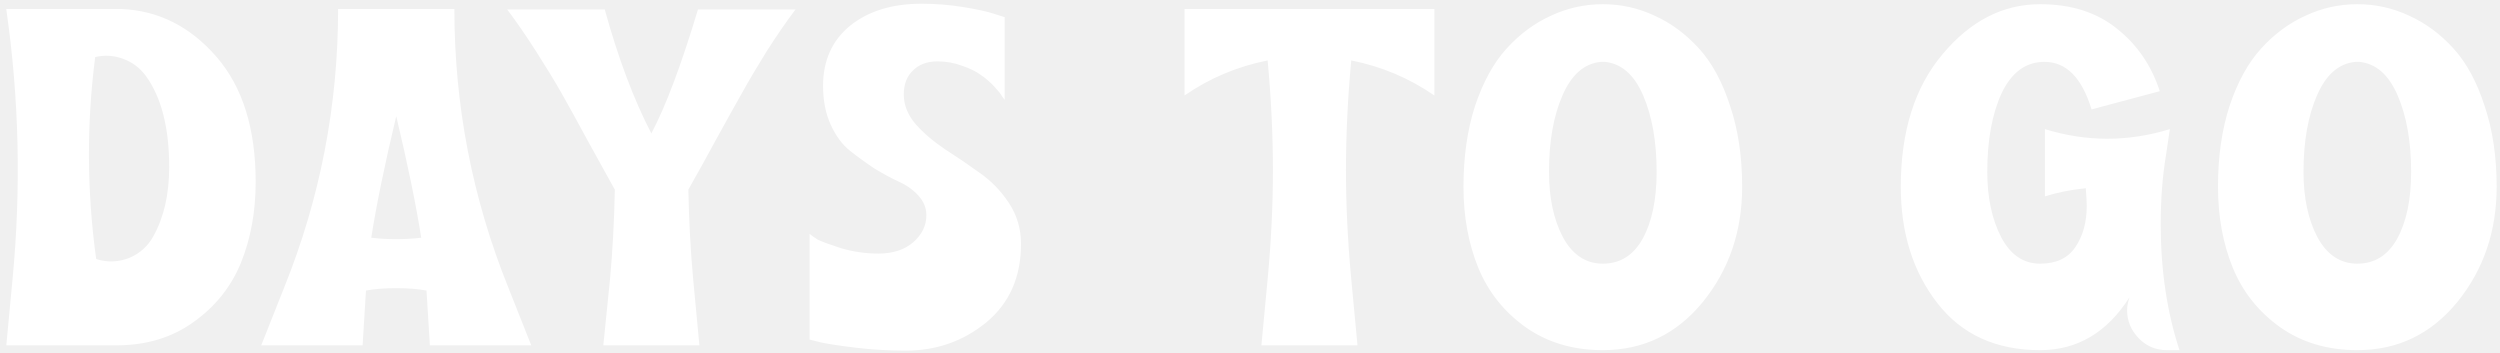
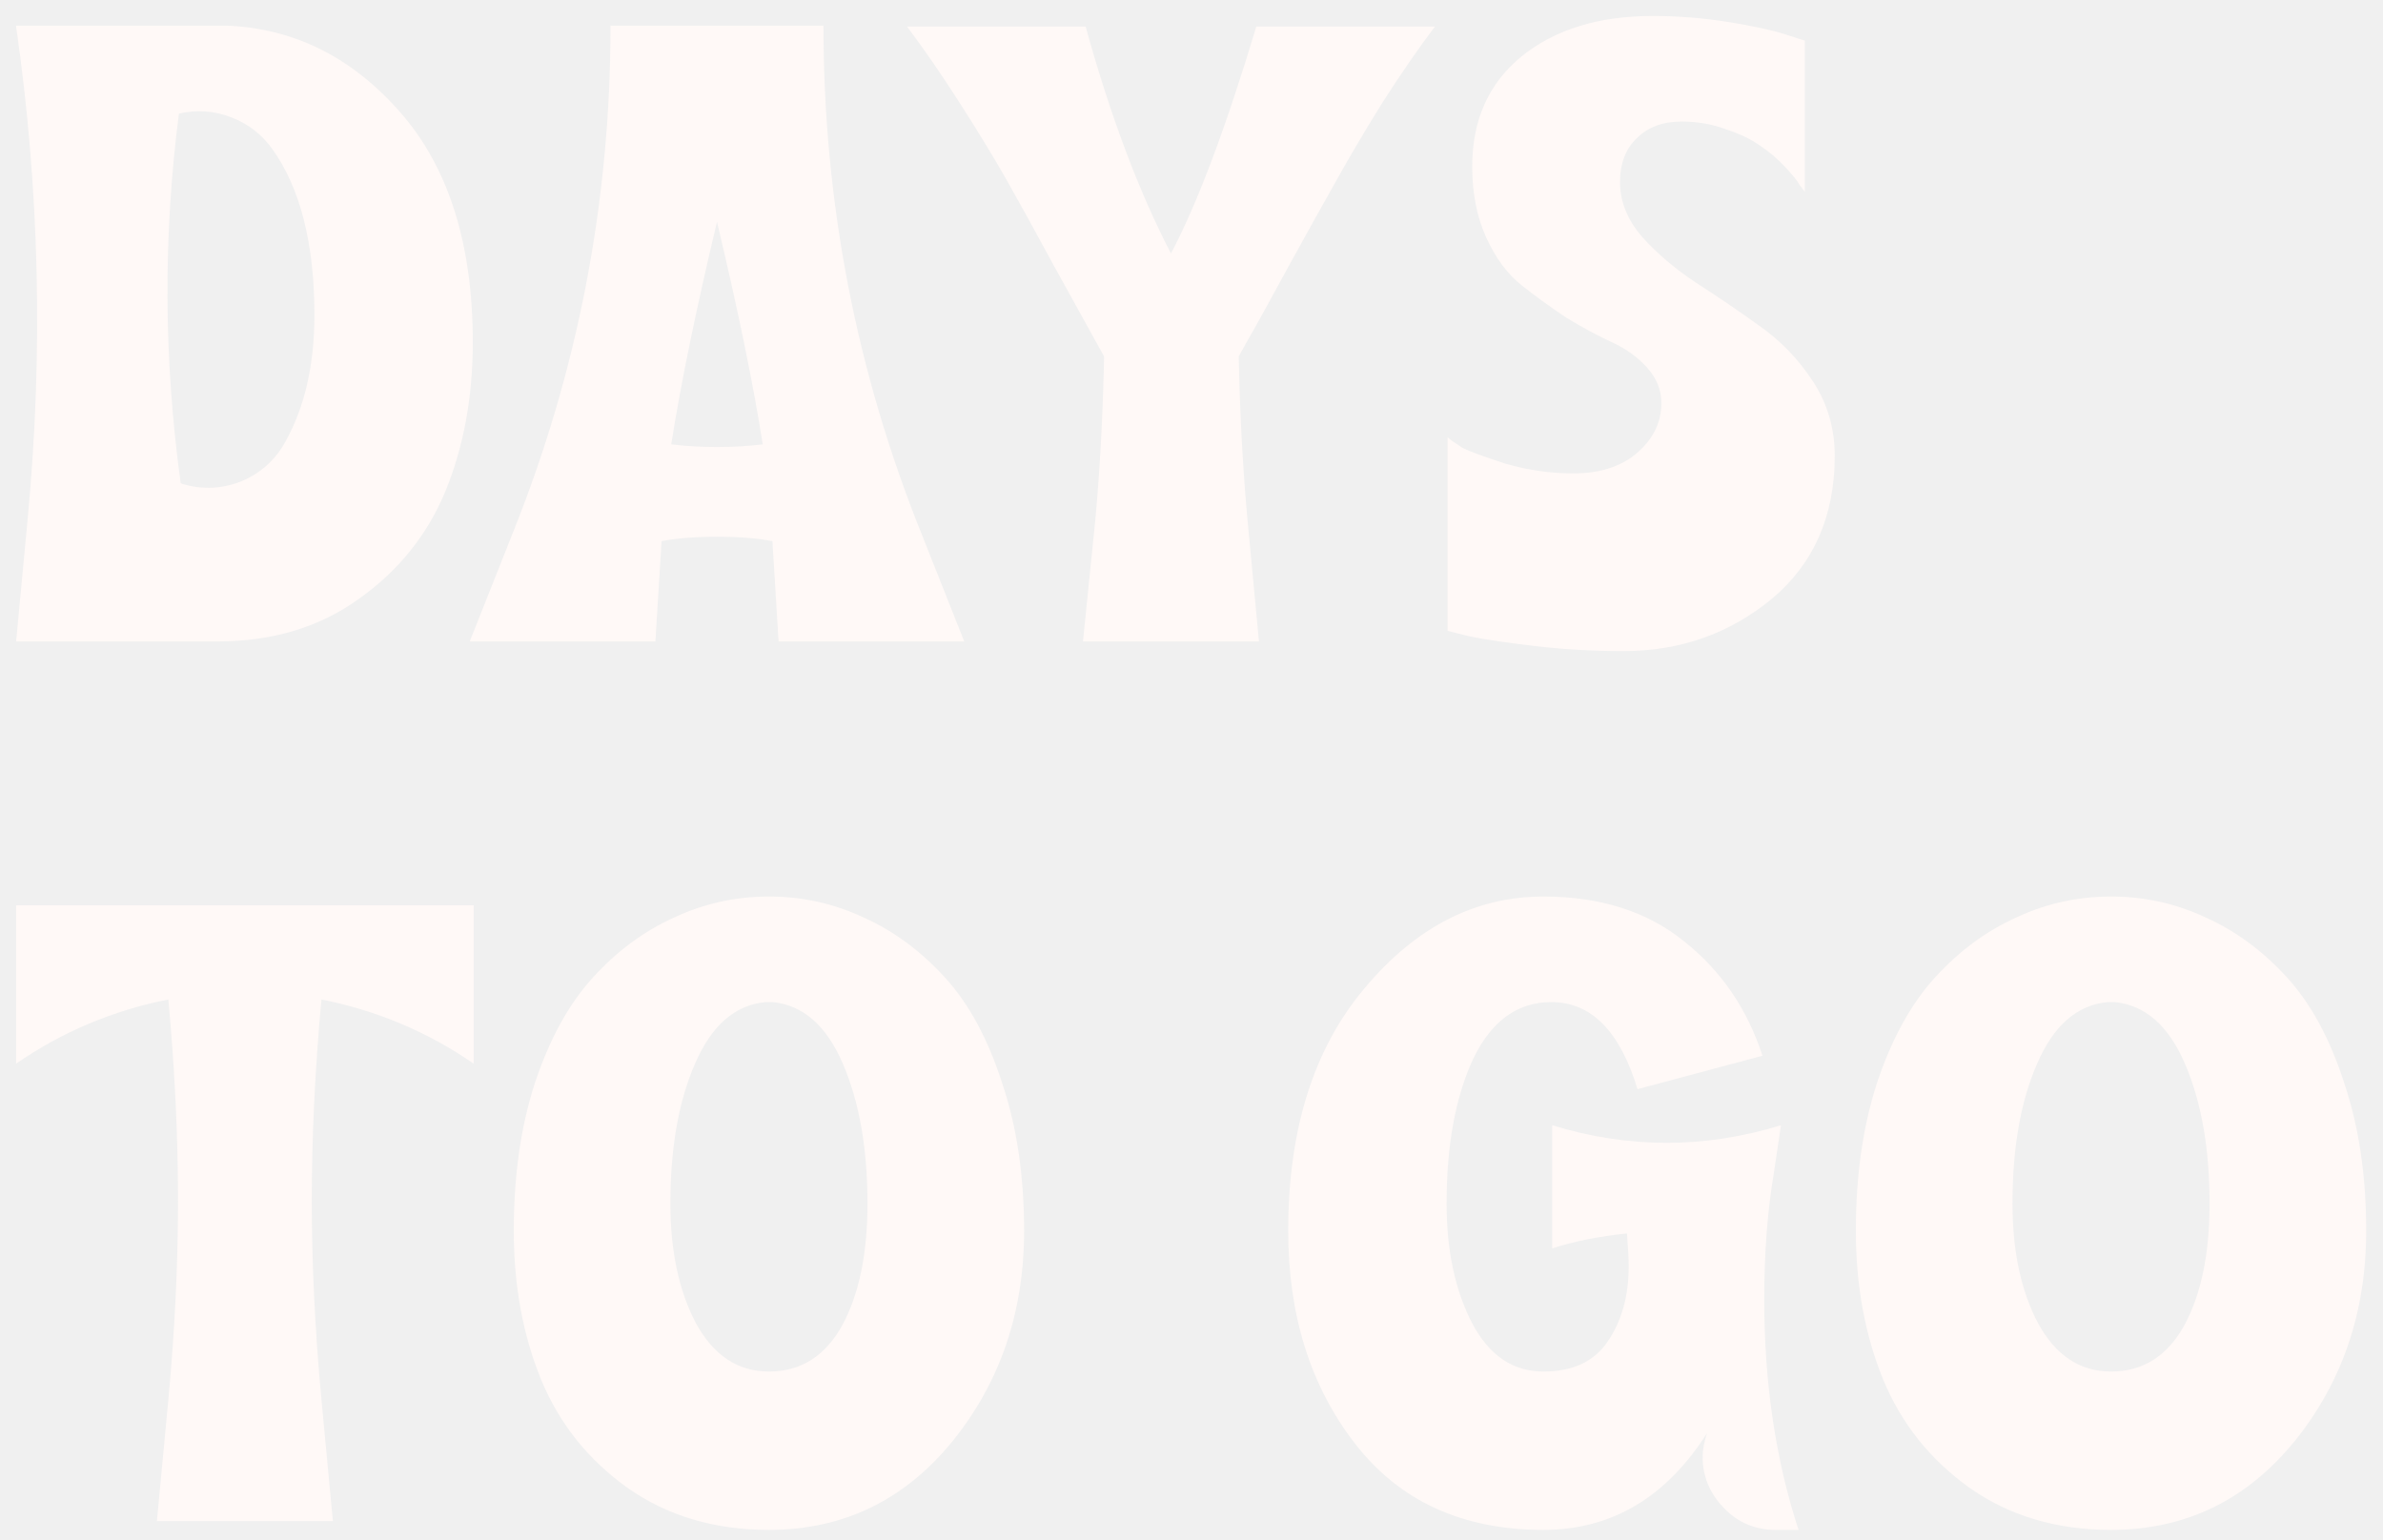
- <svg xmlns="http://www.w3.org/2000/svg" width="333" height="47" viewBox="0 0 333 47" fill="none">
-   <path d="M0.84 46L1.672 37.168C2.824 25.051 2.547 13.083 0.84 1.264V1.2H16.2C21.107 1.413 25.309 3.525 28.808 7.536C32.307 11.547 34.056 17.115 34.056 24.24C34.056 28.208 33.395 31.813 32.072 35.056C30.749 38.256 28.637 40.88 25.736 42.928C22.877 44.976 19.464 46 15.496 46H0.84ZM12.808 34.48L12.936 34.544C14.387 34.971 15.816 34.907 17.224 34.352C18.632 33.755 19.699 32.795 20.424 31.472C21.832 28.955 22.536 25.883 22.536 22.256C22.536 17.051 21.512 13.019 19.464 10.16C18.696 9.093 17.693 8.325 16.456 7.856C15.219 7.387 13.96 7.301 12.68 7.6C11.528 16.517 11.571 25.477 12.808 34.48ZM34.795 46L37.867 38.256C42.646 26.395 45.035 14.043 45.035 1.2H60.523C60.523 14.043 62.912 26.395 67.691 38.256L70.763 46H57.259L56.811 38.704C55.702 38.491 54.358 38.384 52.779 38.384C51.2 38.384 49.856 38.491 48.747 38.704L48.299 46H34.795ZM49.451 31.664C50.518 31.792 51.627 31.856 52.779 31.856C53.931 31.856 55.04 31.792 56.107 31.664C55.424 27.312 54.315 21.915 52.779 15.472C51.243 21.915 50.134 27.312 49.451 31.664ZM80.36 46L81.256 37.168C81.597 33.456 81.811 29.488 81.896 25.264L81.256 24.112C80.659 23.045 79.656 21.232 78.248 18.672C76.84 16.069 75.688 13.979 74.792 12.4C73.896 10.821 72.765 8.965 71.4 6.832C70.035 4.699 68.755 2.843 67.56 1.264H80.552C82.344 7.749 84.413 13.253 86.76 17.776C88.68 14.149 90.749 8.645 92.968 1.264H105.96C104.765 2.843 103.485 4.699 102.12 6.832C100.797 8.965 99.688 10.843 98.792 12.464C97.896 14.043 96.744 16.112 95.336 18.672C93.971 21.189 92.968 23.003 92.328 24.112L91.688 25.264C91.773 29.488 91.987 33.456 92.328 37.168L93.16 46H80.36ZM120.64 46.704C118.379 46.704 116.181 46.576 114.048 46.32C111.915 46.064 110.357 45.829 109.376 45.616L107.84 45.232V31.152C108.096 31.365 108.459 31.621 108.928 31.92C109.44 32.176 110.485 32.56 112.064 33.072C113.685 33.541 115.328 33.776 116.992 33.776C118.912 33.776 120.448 33.285 121.6 32.304C122.795 31.28 123.392 30.064 123.392 28.656C123.392 27.717 123.051 26.864 122.368 26.096C121.685 25.328 120.832 24.709 119.808 24.24C118.784 23.771 117.675 23.173 116.48 22.448C115.328 21.68 114.24 20.891 113.216 20.08C112.192 19.269 111.339 18.117 110.656 16.624C109.973 15.131 109.632 13.403 109.632 11.44C109.632 8.069 110.827 5.403 113.216 3.44C115.648 1.477 118.827 0.496 122.752 0.496C124.629 0.496 126.485 0.645 128.32 0.944C130.155 1.243 131.52 1.541 132.416 1.84L133.824 2.288V13.296C133.739 13.168 133.611 12.997 133.44 12.784C133.312 12.528 132.971 12.101 132.416 11.504C131.861 10.907 131.264 10.395 130.624 9.968C129.984 9.499 129.152 9.093 128.128 8.752C127.104 8.368 126.016 8.176 124.864 8.176C123.499 8.176 122.411 8.581 121.6 9.392C120.789 10.16 120.384 11.227 120.384 12.592C120.384 14 120.917 15.323 121.984 16.56C123.051 17.755 124.352 18.864 125.888 19.888C127.424 20.869 128.96 21.915 130.496 23.024C132.032 24.091 133.333 25.435 134.4 27.056C135.467 28.677 136 30.491 136 32.496C136 36.891 134.464 40.368 131.392 42.928C128.32 45.445 124.736 46.704 120.64 46.704ZM168.018 46L168.85 37.168C169.319 32.133 169.554 27.312 169.554 22.704C169.554 18.011 169.319 13.125 168.85 8.048C164.796 8.859 161.106 10.416 157.778 12.72V1.2H191.058V12.72C187.73 10.416 184.039 8.859 179.986 8.048C179.516 13.125 179.282 18.011 179.282 22.704C179.282 27.312 179.516 32.133 179.986 37.168L180.818 46H168.018ZM213.495 46.64C209.527 46.64 206.092 45.616 203.191 43.568C200.332 41.52 198.242 38.896 196.919 35.696C195.596 32.453 194.935 28.848 194.935 24.88C194.935 20.869 195.447 17.285 196.471 14.128C197.538 10.928 198.946 8.368 200.695 6.448C202.444 4.528 204.407 3.077 206.583 2.096C208.759 1.072 211.063 0.56 213.495 0.56C215.927 0.56 218.231 1.072 220.407 2.096C222.583 3.077 224.546 4.528 226.295 6.448C228.044 8.368 229.431 10.928 230.455 14.128C231.522 17.285 232.055 20.869 232.055 24.88C232.055 30.811 230.306 35.931 226.807 40.24C223.308 44.507 218.871 46.64 213.495 46.64ZM213.495 35.12C215.799 35.12 217.57 34.011 218.807 31.792C220.044 29.531 220.663 26.565 220.663 22.896C220.663 18.885 220.066 15.493 218.871 12.72C217.676 9.947 215.97 8.453 213.751 8.24H213.239C211.02 8.453 209.314 9.947 208.119 12.72C206.924 15.451 206.327 18.843 206.327 22.896C206.327 26.352 206.946 29.253 208.183 31.6C209.463 33.947 211.234 35.12 213.495 35.12ZM271.745 46.64C265.857 46.64 261.292 44.549 258.049 40.368C254.806 36.187 253.185 31.024 253.185 24.88C253.185 17.499 255.041 11.611 258.753 7.216C262.465 2.779 266.796 0.56 271.745 0.56C275.884 0.56 279.297 1.648 281.985 3.824C284.673 5.957 286.572 8.731 287.681 12.144L278.593 14.576C277.313 10.352 275.222 8.24 272.321 8.24C269.846 8.24 267.948 9.627 266.625 12.4C265.345 15.173 264.705 18.672 264.705 22.896C264.705 26.309 265.324 29.211 266.561 31.6C267.798 33.947 269.526 35.12 271.745 35.12C273.878 35.12 275.436 34.395 276.417 32.944C277.441 31.451 277.953 29.616 277.953 27.44C277.953 26.971 277.91 26.181 277.825 25.072C275.777 25.285 273.964 25.648 272.385 26.16V17.2C275.158 18.053 277.932 18.48 280.705 18.48C283.478 18.48 286.252 18.053 289.025 17.2L288.513 20.656C288.044 23.429 287.809 26.501 287.809 29.872C287.809 35.973 288.641 41.563 290.305 46.64H288.641C287.148 46.64 285.889 46.107 284.865 45.04C283.841 43.973 283.329 42.736 283.329 41.328C283.329 40.816 283.436 40.24 283.649 39.6C280.662 44.293 276.694 46.64 271.745 46.64ZM313.995 46.64C310.027 46.64 306.592 45.616 303.691 43.568C300.832 41.52 298.742 38.896 297.419 35.696C296.096 32.453 295.435 28.848 295.435 24.88C295.435 20.869 295.947 17.285 296.971 14.128C298.038 10.928 299.446 8.368 301.195 6.448C302.944 4.528 304.907 3.077 307.083 2.096C309.259 1.072 311.563 0.56 313.995 0.56C316.427 0.56 318.731 1.072 320.907 2.096C323.083 3.077 325.046 4.528 326.795 6.448C328.544 8.368 329.931 10.928 330.955 14.128C332.022 17.285 332.555 20.869 332.555 24.88C332.555 30.811 330.806 35.931 327.307 40.24C323.808 44.507 319.371 46.64 313.995 46.64ZM313.995 35.12C316.299 35.12 318.07 34.011 319.307 31.792C320.544 29.531 321.163 26.565 321.163 22.896C321.163 18.885 320.566 15.493 319.371 12.72C318.176 9.947 316.47 8.453 314.251 8.24H313.739C311.52 8.453 309.814 9.947 308.619 12.72C307.424 15.451 306.827 18.843 306.827 22.896C306.827 26.352 307.446 29.253 308.683 31.6C309.963 33.947 311.734 35.12 313.995 35.12Z" fill="white" />
+ <svg xmlns="http://www.w3.org/2000/svg" width="130" height="84" viewBox="0 0 130 84" fill="none">
+   <path d="M0.88 35L1.504 28.376C2.368 19.288 2.16 10.312 0.88 1.448V1.4H12.4C16.08 1.56 19.232 3.144 21.856 6.152C24.48 9.16 25.792 13.336 25.792 18.68C25.792 21.656 25.296 24.36 24.304 26.792C23.312 29.192 21.728 31.16 19.552 32.696C17.408 34.232 14.848 35 11.872 35H0.88ZM9.856 26.36L9.952 26.408C11.04 26.728 12.112 26.68 13.168 26.264C14.224 25.816 15.024 25.096 15.568 24.104C16.624 22.216 17.152 19.912 17.152 17.192C17.152 13.288 16.384 10.264 14.848 8.12C14.272 7.32 13.52 6.744 12.592 6.392C11.664 6.04 10.72 5.976 9.76 6.2C8.896 12.888 8.928 19.608 9.856 26.36ZM25.626 35L27.93 29.192C31.514 20.296 33.306 11.032 33.306 1.4H44.922C44.922 11.032 46.714 20.296 50.298 29.192L52.602 35H42.474L42.138 29.528C41.306 29.368 40.298 29.288 39.114 29.288C37.93 29.288 36.922 29.368 36.09 29.528L35.754 35H25.626ZM36.618 24.248C37.418 24.344 38.25 24.392 39.114 24.392C39.978 24.392 40.81 24.344 41.61 24.248C41.098 20.984 40.266 16.936 39.114 12.104C37.962 16.936 37.13 20.984 36.618 24.248ZM59.08 35L59.752 28.376C60.008 25.592 60.168 22.616 60.232 19.448L59.752 18.584C59.304 17.784 58.552 16.424 57.496 14.504C56.44 12.552 55.576 10.984 54.904 9.8C54.232 8.616 53.384 7.224 52.36 5.624C51.336 4.024 50.376 2.632 49.48 1.448H59.224C60.568 6.312 62.12 10.44 63.88 13.832C65.32 11.112 66.872 6.984 68.536 1.448H78.28C77.384 2.632 76.424 4.024 75.4 5.624C74.408 7.224 73.576 8.632 72.904 9.848C72.232 11.032 71.368 12.584 70.312 14.504C69.288 16.392 68.536 17.752 68.056 18.584L67.576 19.448C67.64 22.616 67.8 25.592 68.056 28.376L68.68 35H59.08ZM88.57 35.528C86.874 35.528 85.226 35.432 83.626 35.24C82.026 35.048 80.858 34.872 80.122 34.712L78.97 34.424V23.864C79.162 24.024 79.434 24.216 79.786 24.44C80.17 24.632 80.954 24.92 82.138 25.304C83.354 25.656 84.586 25.832 85.834 25.832C87.274 25.832 88.426 25.464 89.29 24.728C90.186 23.96 90.634 23.048 90.634 21.992C90.634 21.288 90.378 20.648 89.866 20.072C89.354 19.496 88.714 19.032 87.946 18.68C87.178 18.328 86.346 17.88 85.45 17.336C84.586 16.76 83.77 16.168 83.002 15.56C82.234 14.952 81.594 14.088 81.082 12.968C80.57 11.848 80.314 10.552 80.314 9.08C80.314 6.552 81.21 4.552 83.002 3.08C84.826 1.608 87.21 0.872 90.154 0.872C91.562 0.872 92.954 0.984 94.33 1.208C95.706 1.432 96.73 1.656 97.402 1.88L98.458 2.216V10.472C98.394 10.376 98.298 10.248 98.17 10.088C98.074 9.896 97.818 9.576 97.402 9.128C96.986 8.68 96.538 8.296 96.058 7.976C95.578 7.624 94.954 7.32 94.186 7.064C93.418 6.776 92.602 6.632 91.738 6.632C90.714 6.632 89.898 6.936 89.29 7.544C88.682 8.12 88.378 8.92 88.378 9.944C88.378 11 88.778 11.992 89.578 12.92C90.378 13.816 91.354 14.648 92.506 15.416C93.658 16.152 94.81 16.936 95.962 17.768C97.114 18.568 98.09 19.576 98.89 20.792C99.69 22.008 100.09 23.368 100.09 24.872C100.09 28.168 98.938 30.776 96.634 32.696C94.33 34.584 91.642 35.528 88.57 35.528ZM8.56 83L9.184 76.376C9.536 72.6 9.712 68.984 9.712 65.528C9.712 62.008 9.536 58.344 9.184 54.536C6.144 55.144 3.376 56.312 0.88 58.04V49.4H25.84V58.04C23.344 56.312 20.576 55.144 17.536 54.536C17.184 58.344 17.008 62.008 17.008 65.528C17.008 68.984 17.184 72.6 17.536 76.376L18.16 83H8.56ZM41.948 83.48C38.972 83.48 36.396 82.712 34.22 81.176C32.076 79.64 30.508 77.672 29.516 75.272C28.524 72.84 28.028 70.136 28.028 67.16C28.028 64.152 28.412 61.464 29.18 59.096C29.98 56.696 31.036 54.776 32.348 53.336C33.66 51.896 35.132 50.808 36.764 50.072C38.396 49.304 40.124 48.92 41.948 48.92C43.772 48.92 45.5 49.304 47.132 50.072C48.764 50.808 50.236 51.896 51.548 53.336C52.86 54.776 53.9 56.696 54.668 59.096C55.468 61.464 55.868 64.152 55.868 67.16C55.868 71.608 54.556 75.448 51.932 78.68C49.308 81.88 45.98 83.48 41.948 83.48ZM41.948 74.84C43.676 74.84 45.004 74.008 45.932 72.344C46.86 70.648 47.324 68.424 47.324 65.672C47.324 62.664 46.876 60.12 45.98 58.04C45.084 55.96 43.804 54.84 42.14 54.68H41.756C40.092 54.84 38.812 55.96 37.916 58.04C37.02 60.088 36.572 62.632 36.572 65.672C36.572 68.264 37.036 70.44 37.964 72.2C38.924 73.96 40.252 74.84 41.948 74.84ZM84.196 83.48C79.78 83.48 76.356 81.912 73.924 78.776C71.492 75.64 70.276 71.768 70.276 67.16C70.276 61.624 71.668 57.208 74.452 53.912C77.236 50.584 80.484 48.92 84.196 48.92C87.3 48.92 89.86 49.736 91.876 51.368C93.892 52.968 95.316 55.048 96.148 57.608L89.332 59.432C88.372 56.264 86.804 54.68 84.628 54.68C82.772 54.68 81.348 55.72 80.356 57.8C79.396 59.88 78.916 62.504 78.916 65.672C78.916 68.232 79.38 70.408 80.308 72.2C81.236 73.96 82.532 74.84 84.196 74.84C85.796 74.84 86.964 74.296 87.7 73.208C88.468 72.088 88.852 70.712 88.852 69.08C88.852 68.728 88.82 68.136 88.756 67.304C87.22 67.464 85.86 67.736 84.676 68.12V61.4C86.756 62.04 88.836 62.36 90.916 62.36C92.996 62.36 95.076 62.04 97.156 61.4L96.772 63.992C96.42 66.072 96.244 68.376 96.244 70.904C96.244 75.48 96.868 79.672 98.116 83.48H96.868C95.748 83.48 94.804 83.08 94.036 82.28C93.268 81.48 92.884 80.552 92.884 79.496C92.884 79.112 92.964 78.68 93.124 78.2C90.884 81.72 87.908 83.48 84.196 83.48ZM115.163 83.48C112.187 83.48 109.611 82.712 107.435 81.176C105.291 79.64 103.723 77.672 102.731 75.272C101.739 72.84 101.243 70.136 101.243 67.16C101.243 64.152 101.627 61.464 102.395 59.096C103.195 56.696 104.251 54.776 105.563 53.336C106.875 51.896 108.347 50.808 109.979 50.072C111.611 49.304 113.339 48.92 115.163 48.92C116.987 48.92 118.715 49.304 120.347 50.072C121.979 50.808 123.451 51.896 124.763 53.336C126.075 54.776 127.115 56.696 127.883 59.096C128.683 61.464 129.083 64.152 129.083 67.16C129.083 71.608 127.771 75.448 125.147 78.68C122.523 81.88 119.195 83.48 115.163 83.48ZM115.163 74.84C116.891 74.84 118.219 74.008 119.147 72.344C120.075 70.648 120.539 68.424 120.539 65.672C120.539 62.664 120.091 60.12 119.195 58.04C118.299 55.96 117.019 54.84 115.355 54.68H114.971C113.307 54.84 112.027 55.96 111.131 58.04C110.235 60.088 109.787 62.632 109.787 65.672C109.787 68.264 110.251 70.44 111.179 72.2C112.139 73.96 113.467 74.84 115.163 74.84Z" fill="#FFF9F7" />
</svg>
